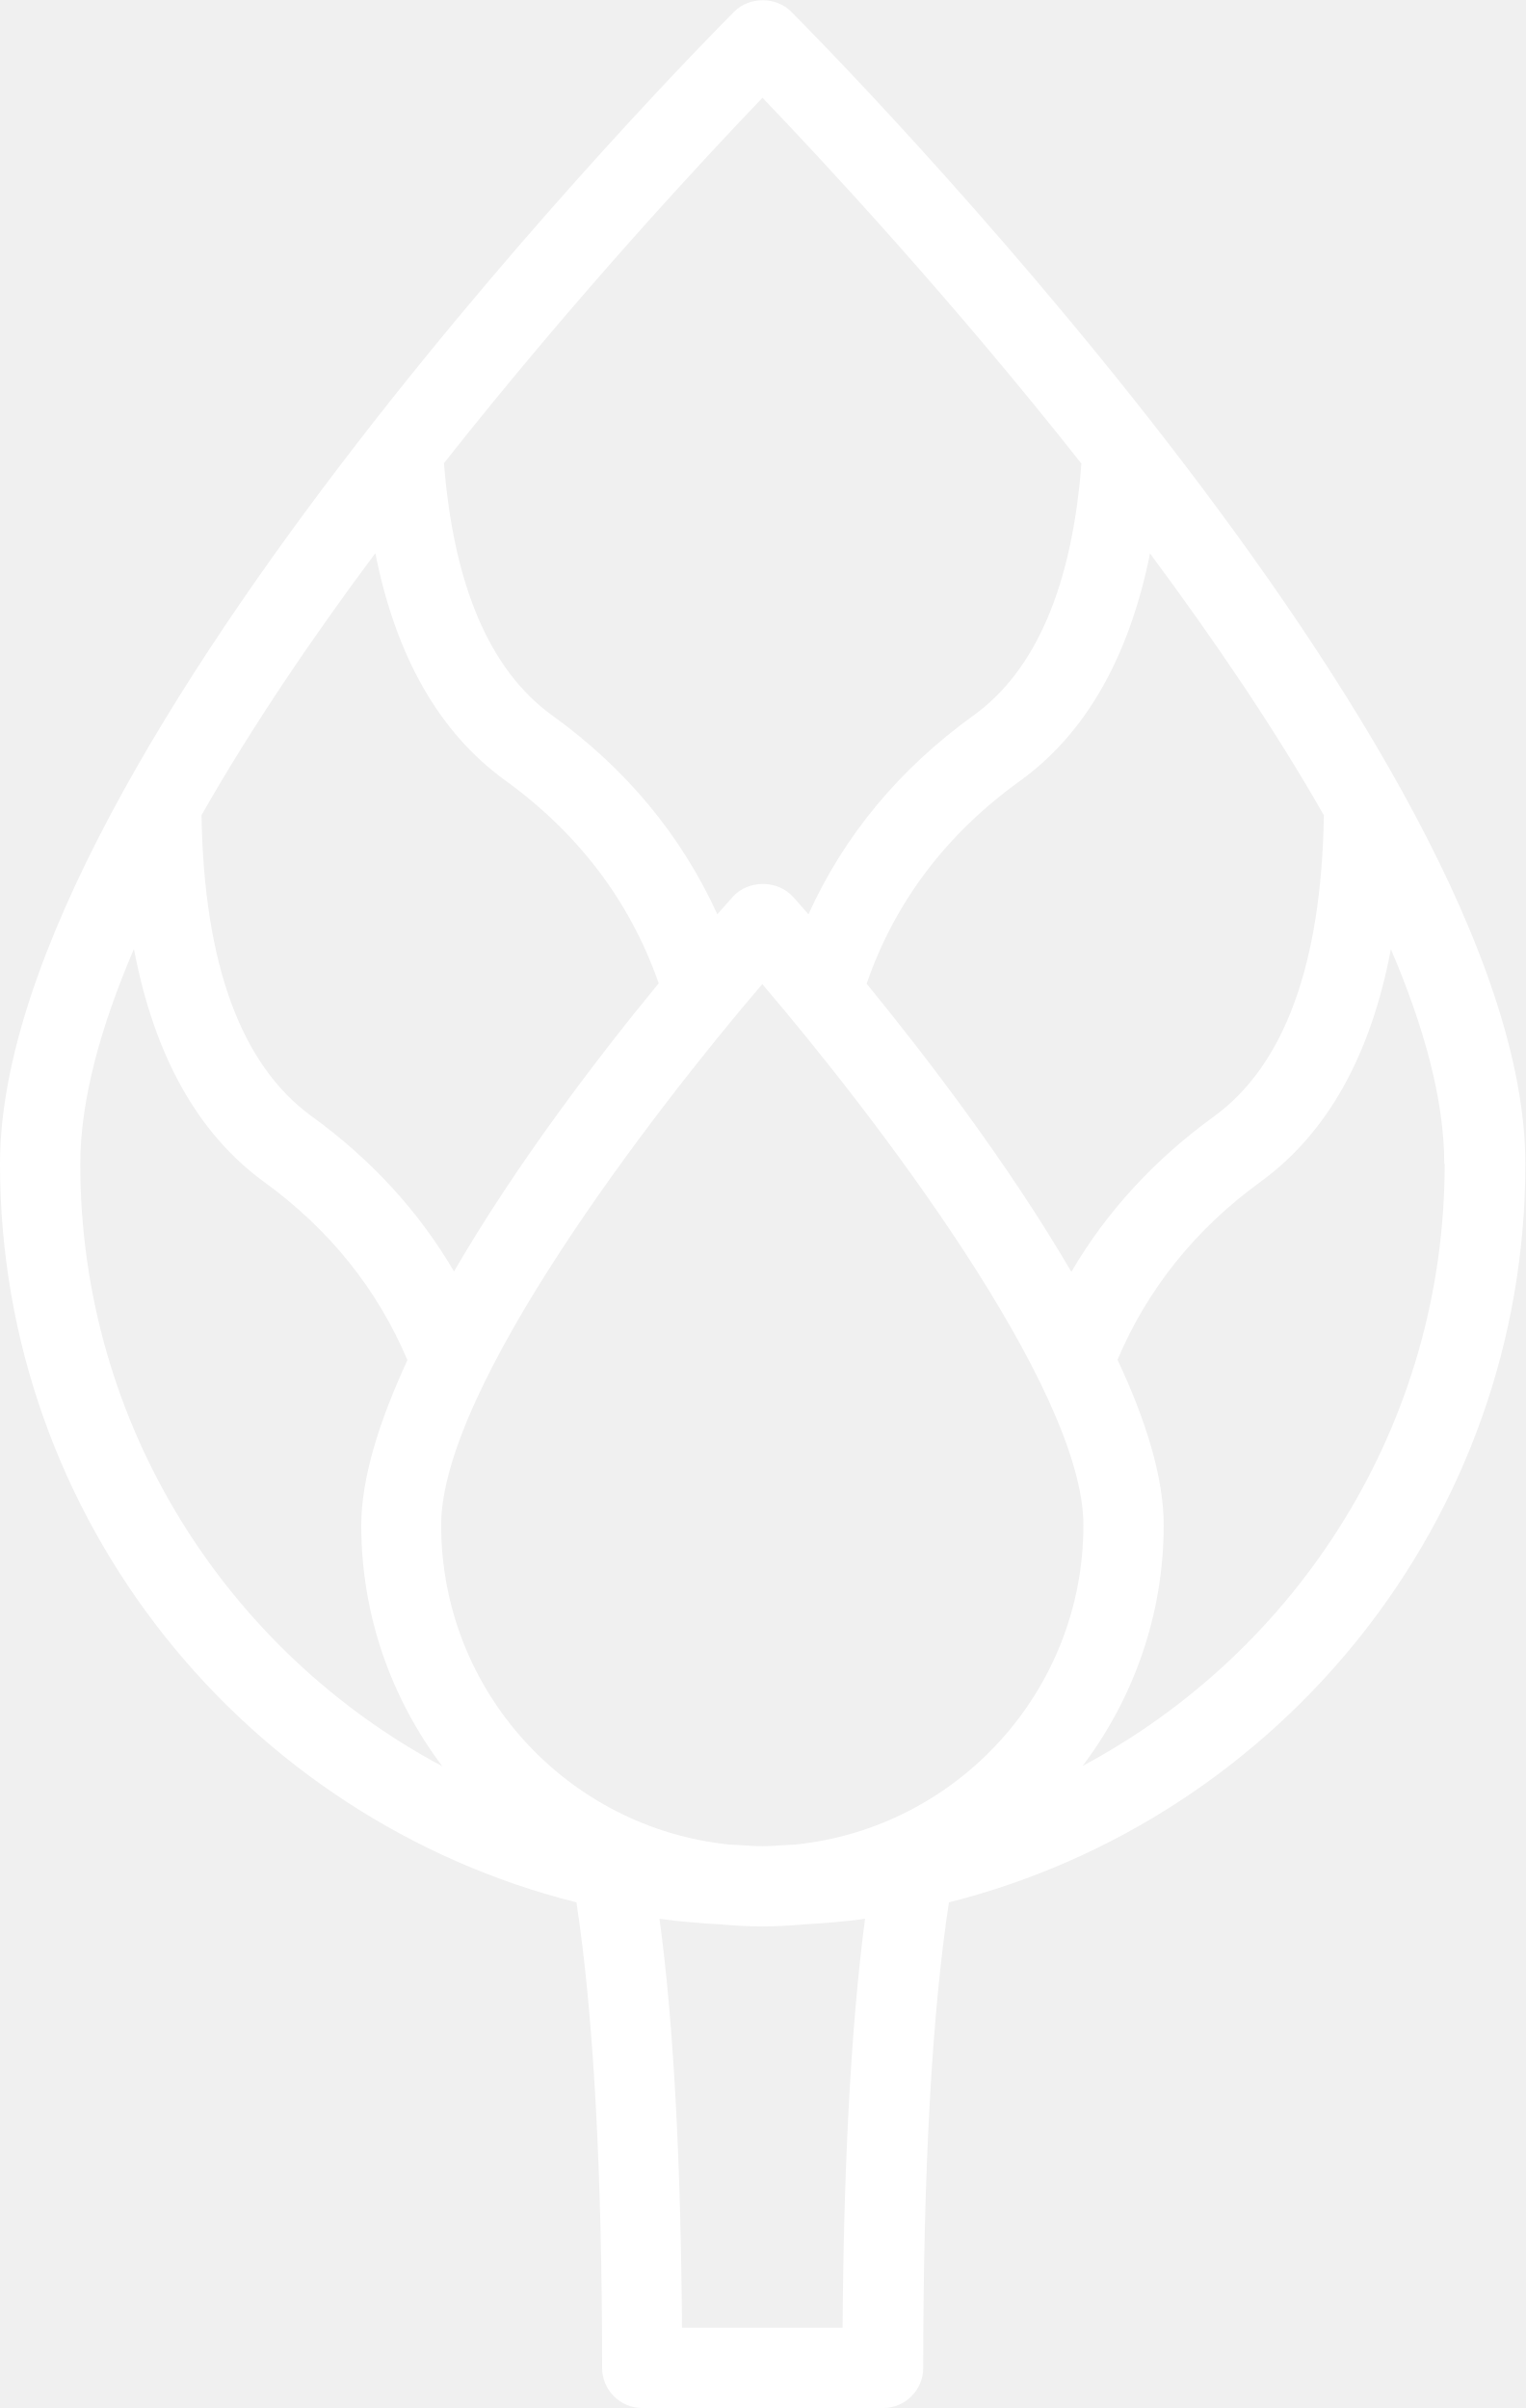
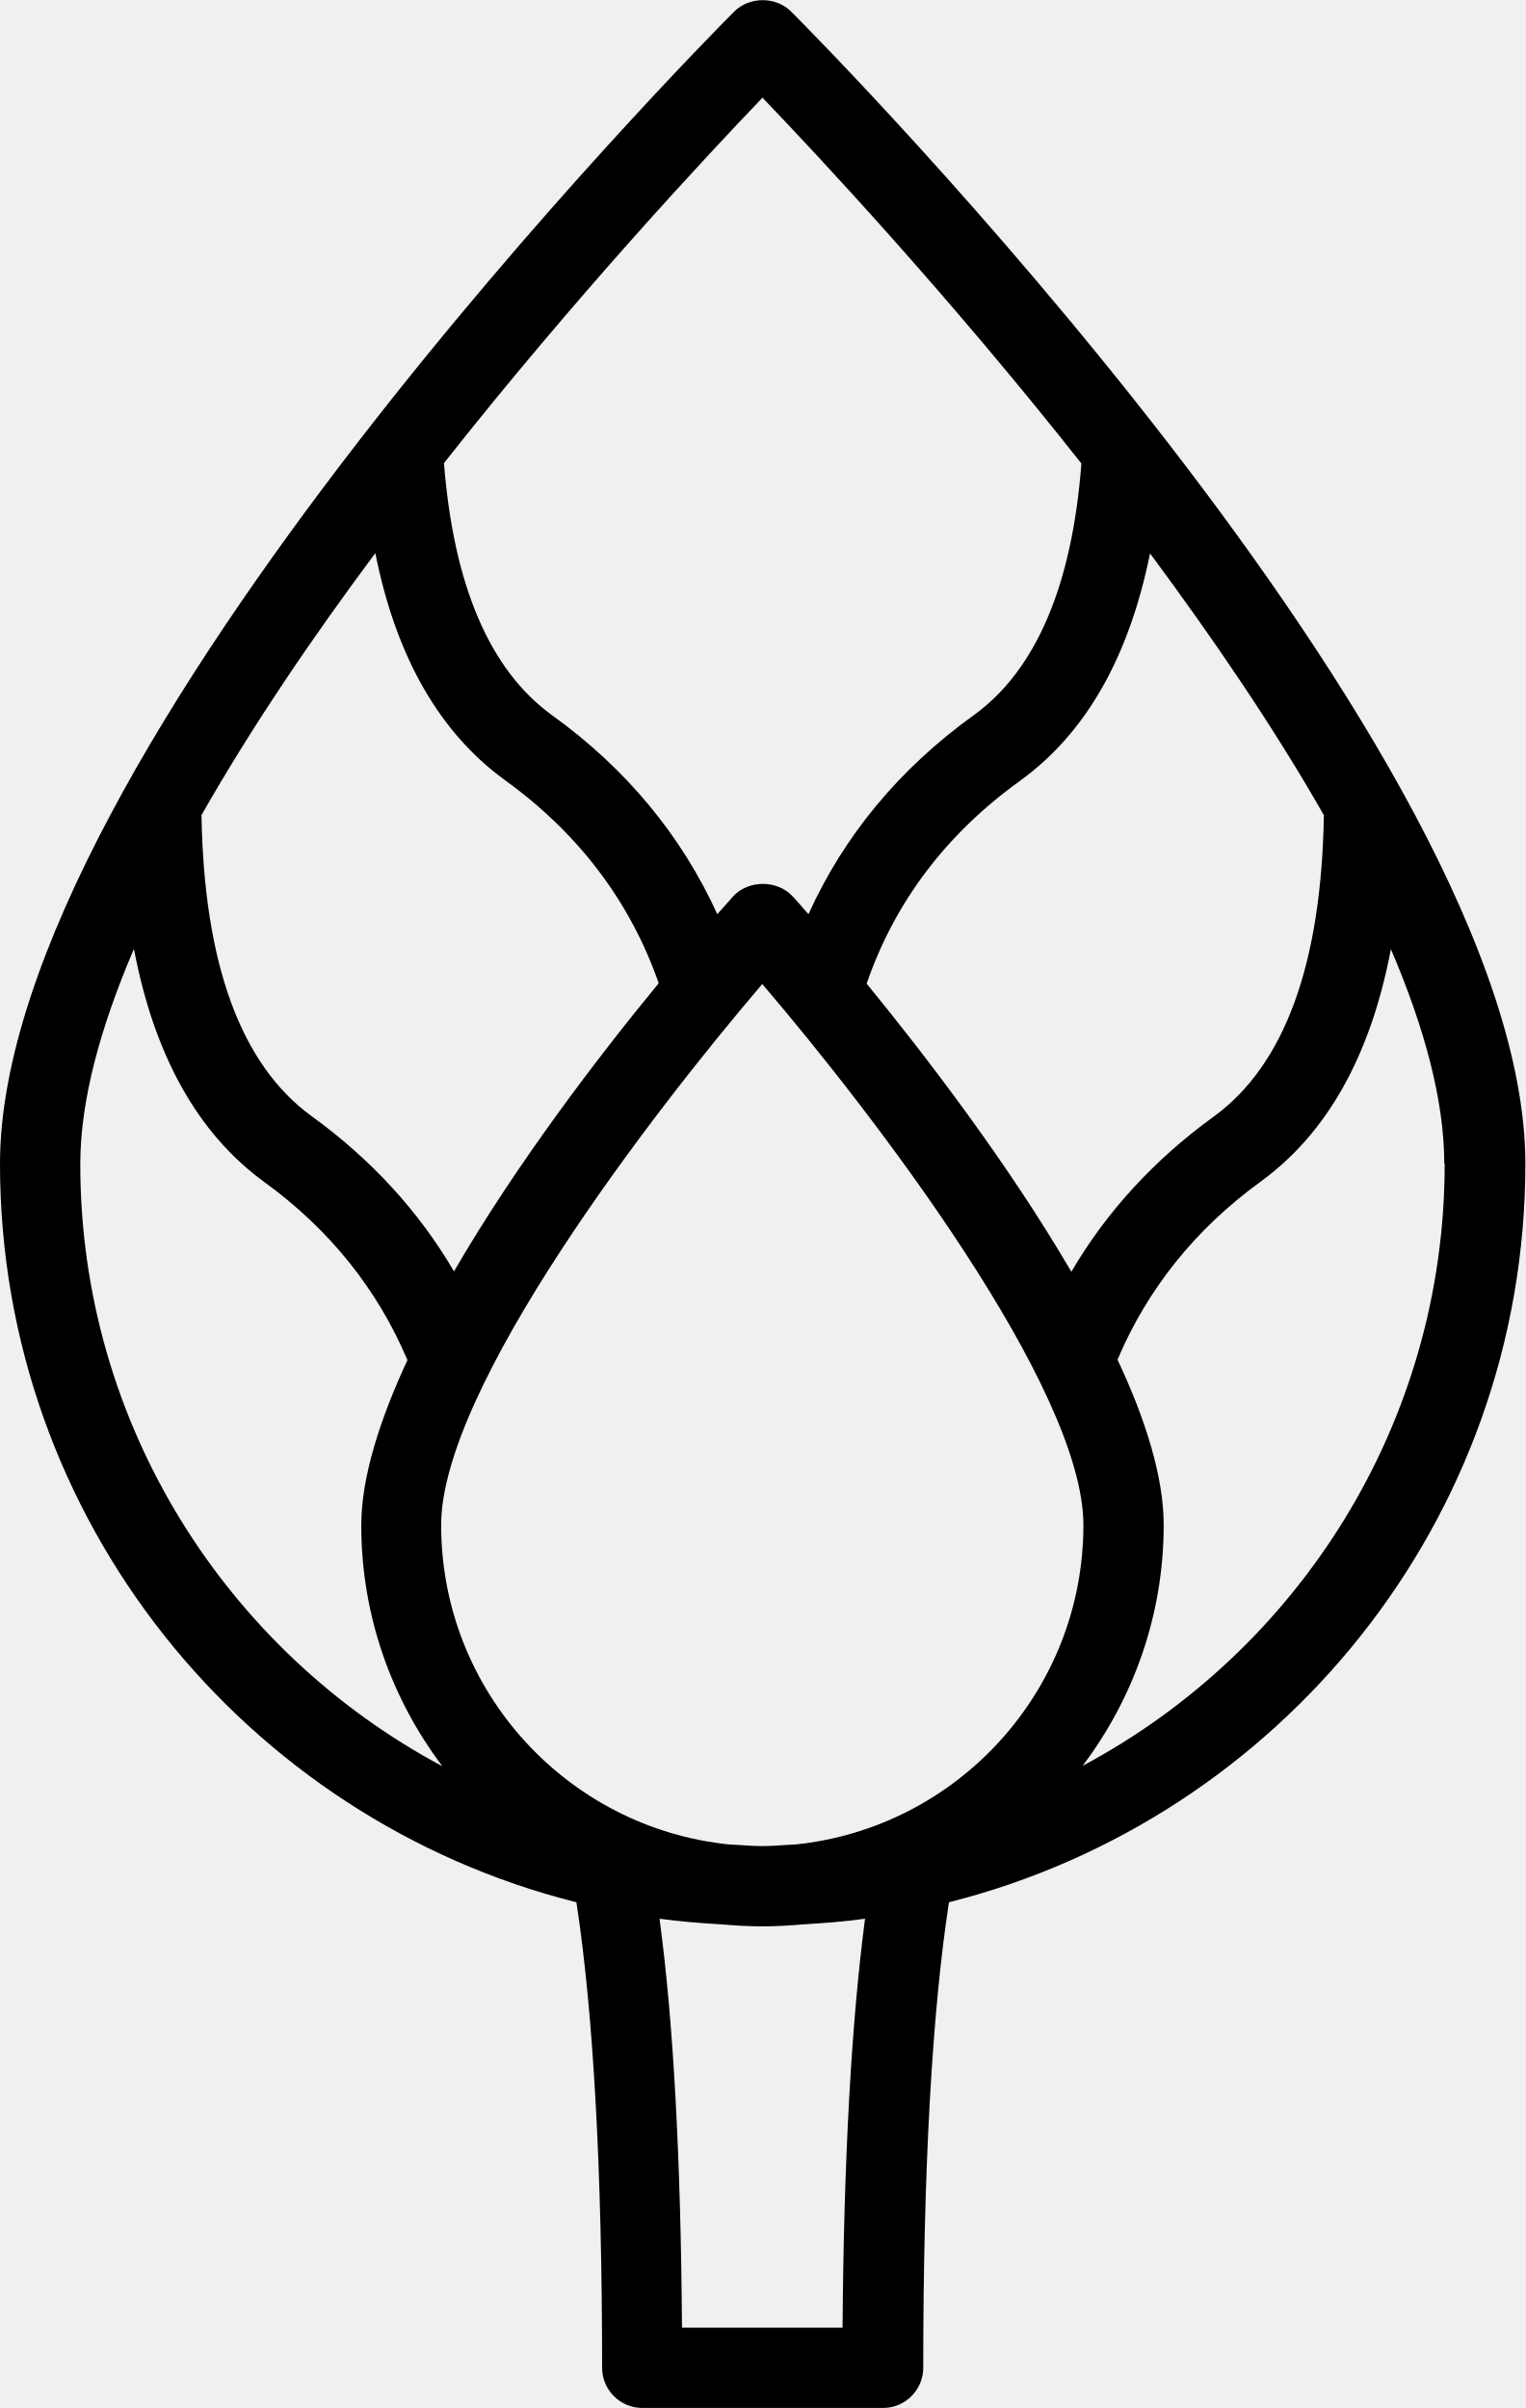
<svg xmlns="http://www.w3.org/2000/svg" width="38" height="60" viewBox="0 0 38 60" fill="none">
-   <path d="M14.36 47.401C14.78 50.151 15 54.041 15 59.001C15 59.551 15.45 60.001 16 60.001H22C22.55 60.001 23 59.551 23 59.001C23 54.041 23.22 50.151 23.64 47.401C31.88 45.321 38 37.871 38 29.001C38 18.761 20.46 1.041 19.71 0.291C19.33 -0.089 18.67 -0.089 18.29 0.291C17.54 1.041 0 18.761 0 29.001C0 37.871 6.12 45.331 14.36 47.401ZM21 58.001H16.99C16.96 53.811 16.78 50.401 16.43 47.811C16.94 47.881 17.45 47.921 17.97 47.951C18.31 47.981 18.65 48.001 18.99 48.001C19.33 48.001 19.68 47.981 20.01 47.951C20.53 47.921 21.04 47.881 21.55 47.811C21.21 50.401 21.02 53.811 20.99 58.001H21ZM19.81 45.961C19.54 45.971 19.27 46.001 18.99 46.001C18.71 46.001 18.45 45.971 18.17 45.961C14.14 45.551 10.99 42.141 10.99 38.001C10.99 34.581 16.22 27.761 18.99 24.521C21.76 27.761 26.99 34.581 26.99 38.001C26.99 42.141 23.84 45.551 19.81 45.961ZM35.99 29.001C35.99 35.491 32.33 41.141 26.97 44.001C28.23 42.331 28.99 40.251 28.99 38.001C28.99 36.801 28.54 35.371 27.84 33.881C28.58 32.131 29.77 30.631 31.41 29.441C33.07 28.231 34.15 26.291 34.65 23.651C35.48 25.591 35.98 27.411 35.98 29.001H35.99ZM32.98 20.321C32.92 24.021 32 26.541 30.24 27.821C28.75 28.901 27.56 30.201 26.69 31.691C25.12 29.001 23.07 26.321 21.59 24.511C22.29 22.481 23.57 20.781 25.42 19.451C27.06 18.261 28.13 16.361 28.65 13.791C30.23 15.921 31.75 18.151 32.99 20.331L32.98 20.321ZM19 2.441C20.4 3.901 23.65 7.381 26.94 11.551C26.71 14.581 25.81 16.701 24.26 17.821C22.4 19.161 21.03 20.821 20.14 22.781C19.97 22.591 19.83 22.421 19.75 22.341C19.37 21.921 18.64 21.921 18.26 22.341C18.18 22.431 18.04 22.591 17.87 22.781C16.98 20.831 15.61 19.161 13.75 17.821C12.19 16.691 11.3 14.571 11.06 11.541C14.35 7.371 17.6 3.891 19 2.431V2.441ZM9.35 13.781C9.86 16.351 10.94 18.251 12.58 19.441C14.42 20.771 15.7 22.471 16.41 24.501C14.92 26.311 12.87 28.991 11.31 31.681C10.44 30.191 9.25 28.891 7.76 27.811C6 26.531 5.08 24.011 5.02 20.311C6.26 18.131 7.77 15.901 9.36 13.771L9.35 13.781ZM3.34 23.661C3.84 26.291 4.92 28.241 6.58 29.451C8.22 30.641 9.41 32.141 10.15 33.891C9.46 35.381 9 36.811 9 38.011C9 40.261 9.76 42.341 11.02 44.011C5.66 41.151 2 35.501 2 29.011C2 27.421 2.5 25.601 3.33 23.661H3.34Z" fill="white" />
+   <g clip-path="url(#clip0_883_323)">
+     <path d="M14.36 47.399C14.78 50.149 15 54.039 15 58.999C15 59.549 15.45 59.999 16 59.999H22C22.55 59.999 23 59.549 23 58.999C23 54.039 23.22 50.149 23.64 47.399C31.88 45.319 38 37.869 38 28.999C38 18.759 20.46 1.039 19.71 0.289C19.33 -0.091 18.67 -0.091 18.29 0.289C17.54 1.039 0 18.759 0 28.999C0 37.869 6.12 45.329 14.36 47.399ZM21 57.999H16.99C16.96 53.809 16.78 50.399 16.43 47.809C16.94 47.879 17.45 47.919 17.97 47.949C18.31 47.979 18.65 47.999 18.99 47.999C19.33 47.999 19.68 47.979 20.01 47.949C20.53 47.919 21.04 47.879 21.55 47.809C21.21 50.399 21.02 53.809 20.99 57.999H21ZM19.81 45.959C19.54 45.969 19.27 45.999 18.99 45.999C18.71 45.999 18.45 45.969 18.17 45.959C14.14 45.549 10.99 42.139 10.99 37.999C10.99 34.579 16.22 27.759 18.99 24.519C21.76 27.759 26.99 34.579 26.99 37.999C26.99 42.139 23.84 45.549 19.81 45.959ZM35.99 28.999C35.99 35.489 32.33 41.139 26.97 43.999C28.23 42.329 28.99 40.249 28.99 37.999C28.99 36.799 28.54 35.369 27.84 33.879C28.58 32.129 29.77 30.629 31.41 29.439C33.07 28.229 34.15 26.289 34.65 23.649C35.48 25.589 35.98 27.409 35.98 28.999H35.99ZM32.98 20.319C32.92 24.019 32 26.539 30.24 27.819C28.75 28.899 27.56 30.199 26.69 31.689C25.12 28.999 23.07 26.319 21.59 24.509C22.29 22.479 23.57 20.779 25.42 19.449C27.06 18.259 28.13 16.359 28.65 13.789C30.23 15.919 31.75 18.149 32.99 20.329L32.98 20.319ZM19 2.439C20.4 3.899 23.65 7.379 26.94 11.549C26.71 14.579 25.81 16.699 24.26 17.819C22.4 19.159 21.03 20.819 20.14 22.779C19.97 22.589 19.83 22.419 19.75 22.339C19.37 21.919 18.64 21.919 18.26 22.339C18.18 22.429 18.04 22.589 17.87 22.779C16.98 20.829 15.61 19.159 13.75 17.819C12.19 16.689 11.3 14.569 11.06 11.539C14.35 7.369 17.6 3.889 19 2.429V2.439ZM9.35 13.779C9.86 16.349 10.94 18.249 12.58 19.439C14.42 20.769 15.7 22.469 16.41 24.499C14.92 26.309 12.87 28.989 11.31 31.679C10.44 30.189 9.25 28.889 7.76 27.809C6 26.529 5.08 24.009 5.02 20.309C6.26 18.129 7.77 15.899 9.36 13.769L9.35 13.779ZM3.34 23.659C3.84 26.289 4.92 28.239 6.58 29.449C8.22 30.639 9.41 32.139 10.15 33.889C9.46 35.379 9 36.809 9 38.009C9 40.259 9.76 42.339 11.02 44.009C5.66 41.149 2 35.499 2 29.009C2 27.419 2.5 25.599 3.33 23.659H3.34Z" fill="black" />
+   </g>
+   <defs>
+     <clipPath id="clip0_883_323">
+       <rect width="38" height="60" fill="white" />
+     </clipPath>
+   </defs>
</svg>
